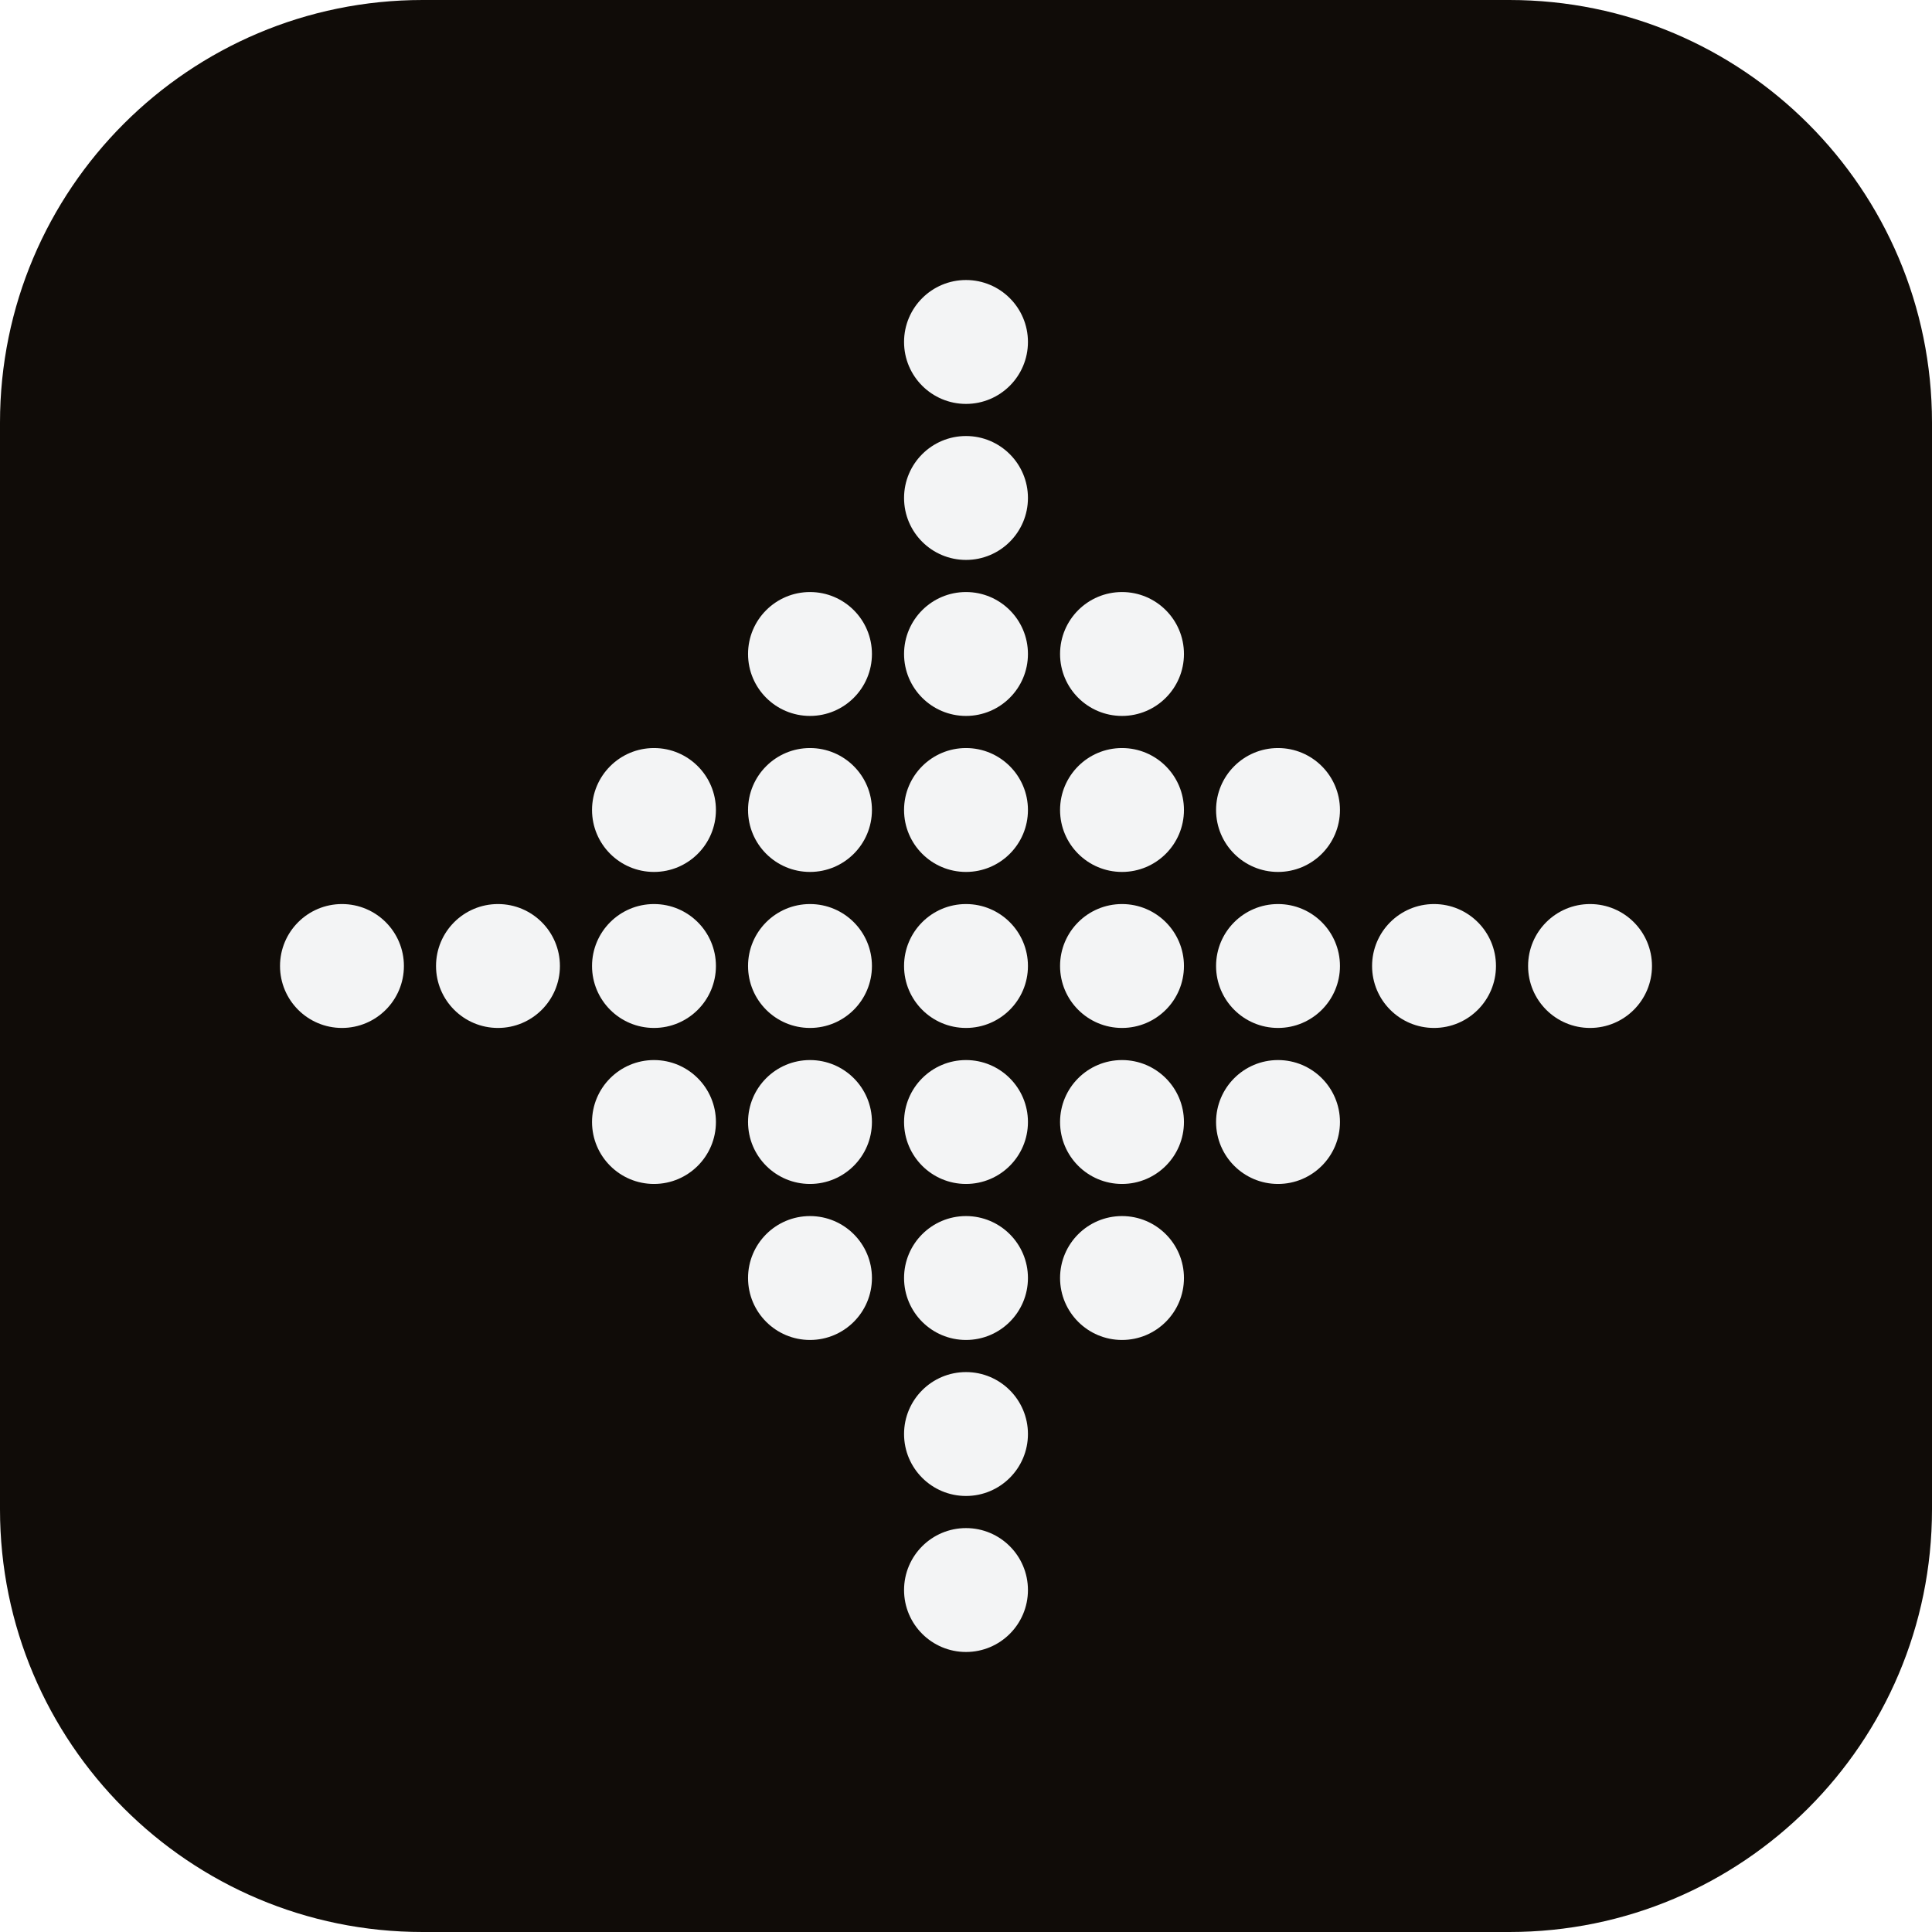
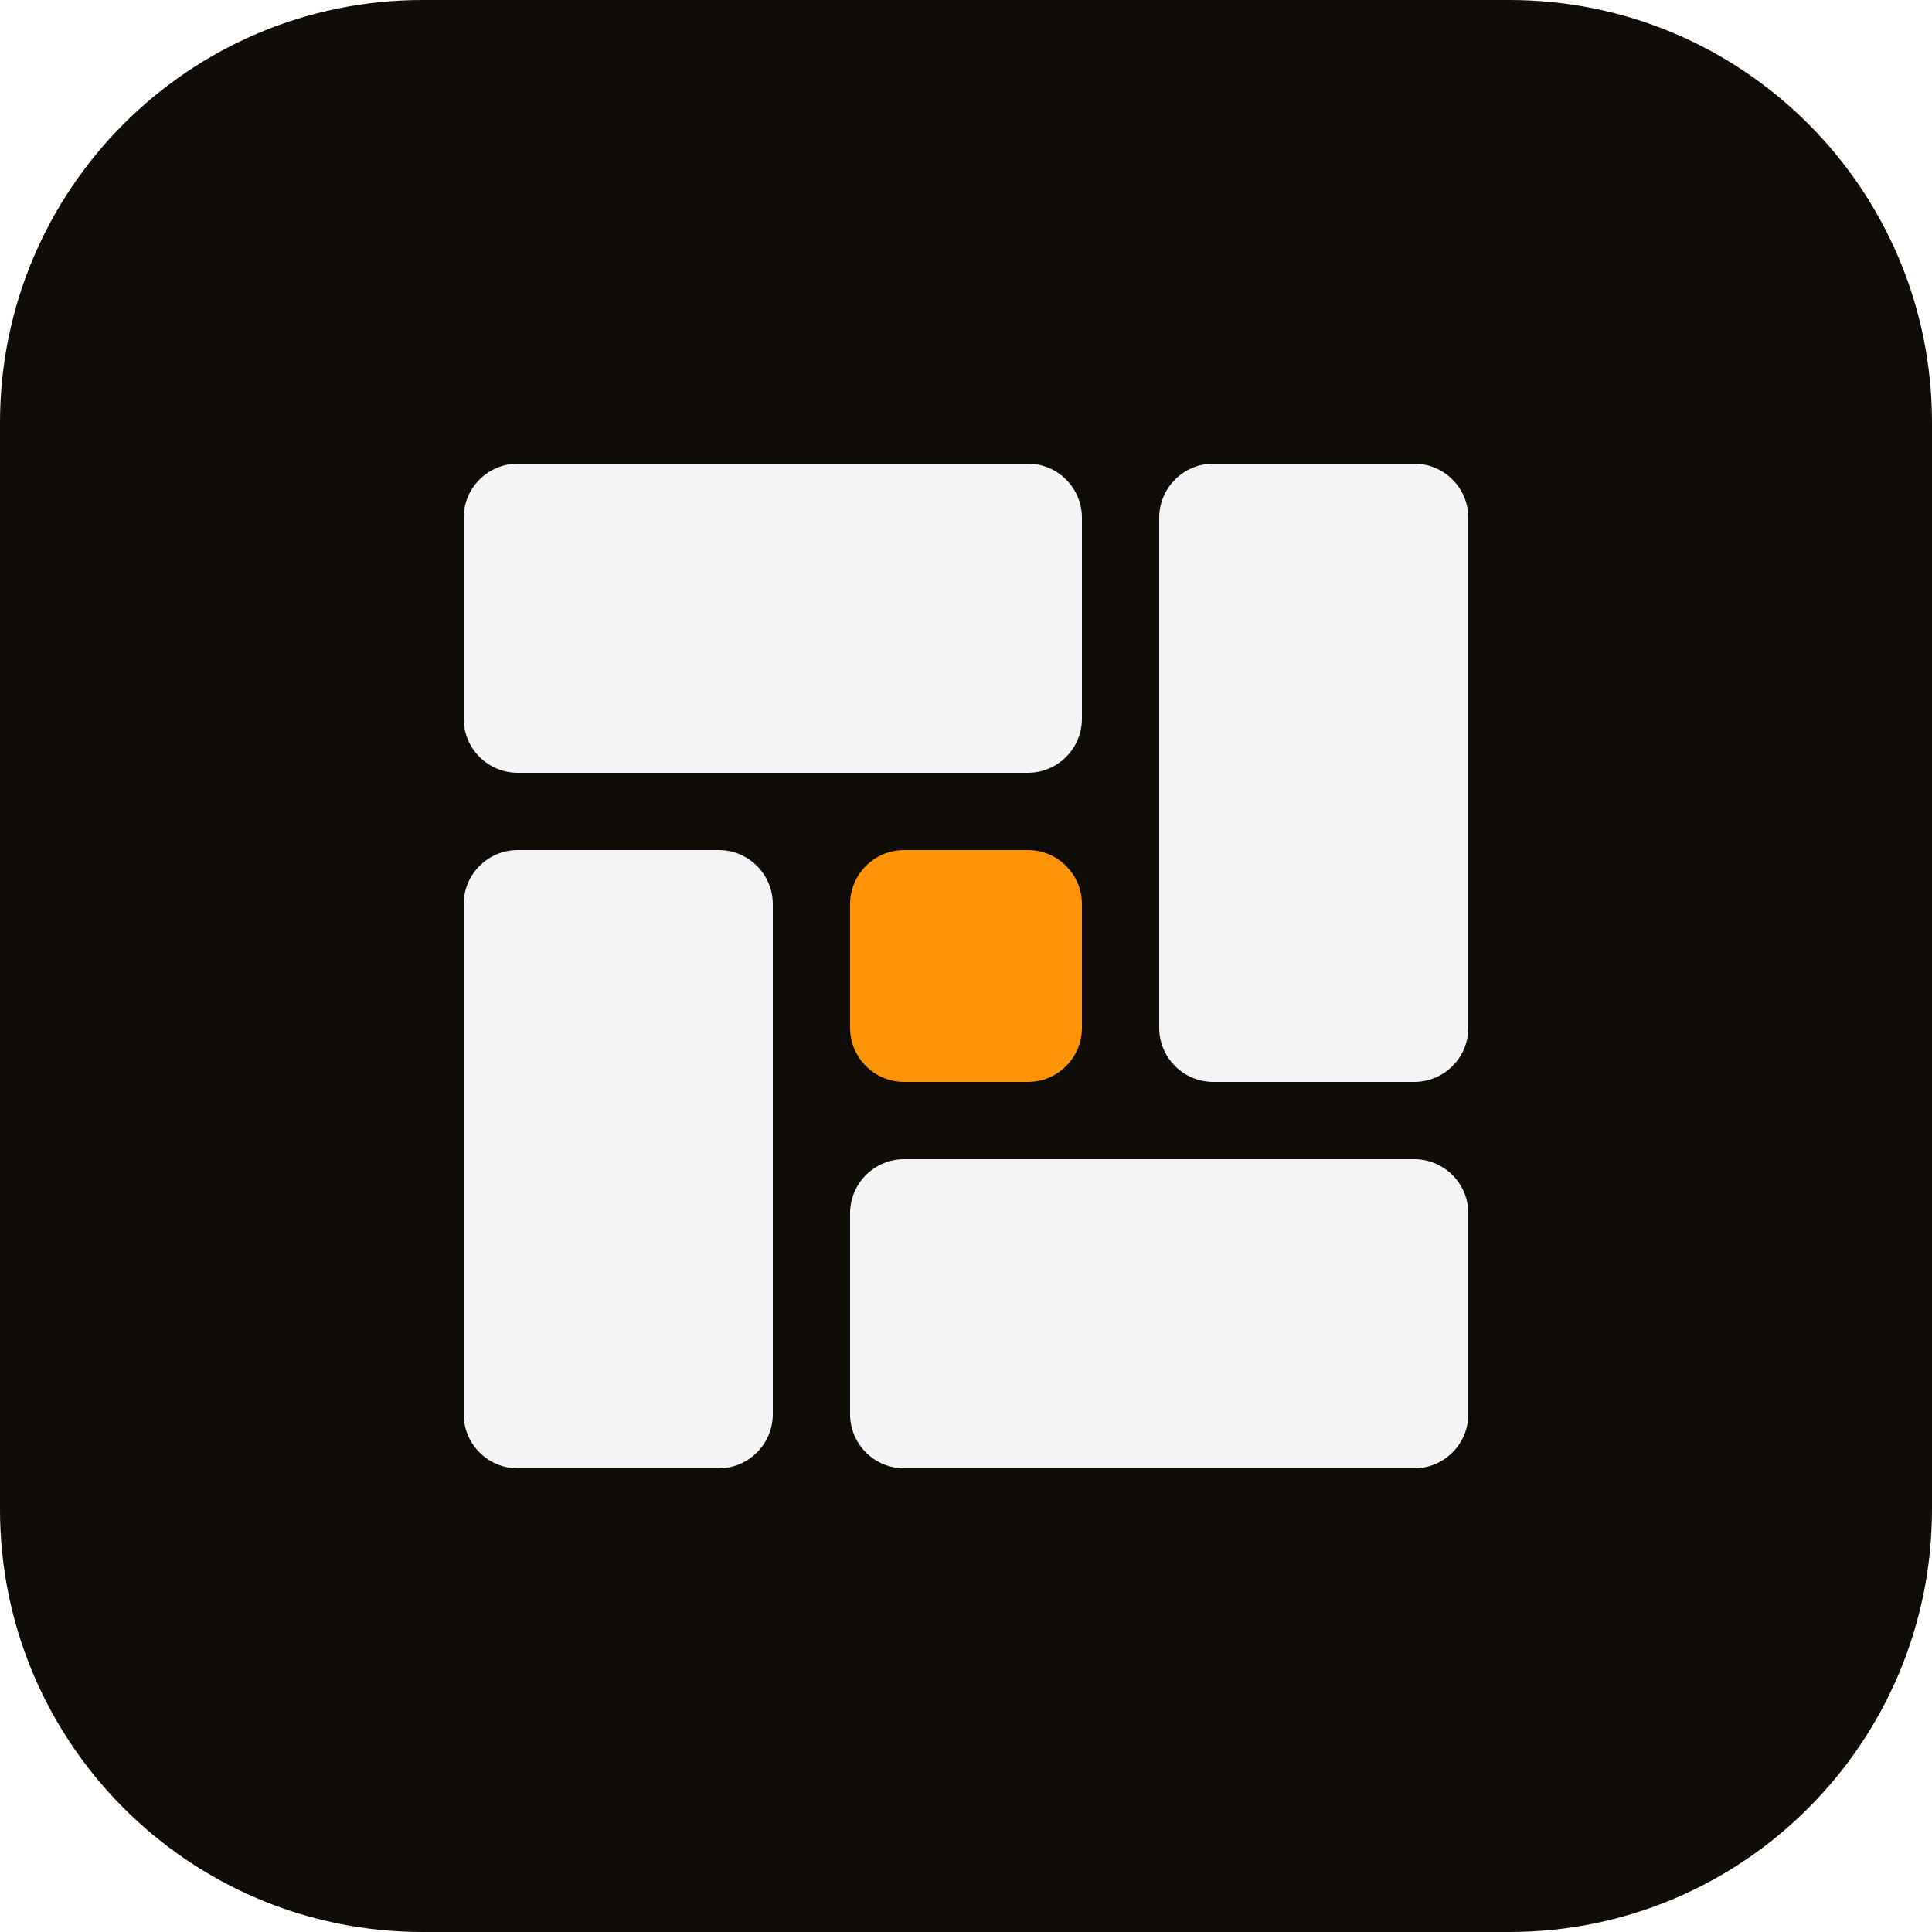
<svg xmlns="http://www.w3.org/2000/svg" viewBox="0 0 32 32" width="32" height="32">
  <rect width="32" height="32" rx="7" fill="#100c08" />
-   <g transform="translate(16 16) scale(.76) translate(-16 -16)">
-     <circle cx="16" cy="2.4" r="1.35" fill="#f3f4f5" />
-     <circle cx="16" cy="5.8" r="1.35" fill="#f3f4f5" />
-     <circle cx="12.6" cy="9.2" r="1.35" fill="#f3f4f5" />
-     <circle cx="16" cy="9.2" r="1.35" fill="#f3f4f5" />
-     <circle cx="19.4" cy="9.2" r="1.35" fill="#f3f4f5" />
-     <circle cx="9.2" cy="12.6" r="1.35" fill="#f3f4f5" />
-     <circle cx="12.6" cy="12.6" r="1.35" fill="#f3f4f5" />
-     <circle cx="16" cy="12.6" r="1.35" fill="#f3f4f5" />
-     <circle cx="19.4" cy="12.6" r="1.35" fill="#f3f4f5" />
-     <circle cx="22.8" cy="12.6" r="1.35" fill="#f3f4f5" />
-     <circle cx="2.4" cy="16" r="1.35" fill="#f3f4f5" />
-     <circle cx="5.8" cy="16" r="1.35" fill="#f3f4f5" />
-     <circle cx="9.2" cy="16" r="1.35" fill="#f3f4f5" />
-     <circle cx="12.6" cy="16" r="1.35" fill="#f3f4f5" />
-     <circle cx="16" cy="16" r="1.35" fill="#f3f4f5" />
-     <circle cx="19.4" cy="16" r="1.35" fill="#f3f4f5" />
-     <circle cx="22.8" cy="16" r="1.35" fill="#f3f4f5" />
-     <circle cx="26.2" cy="16" r="1.35" fill="#f3f4f5" />
-     <circle cx="29.6" cy="16" r="1.35" fill="#f3f4f5" />
-     <circle cx="9.2" cy="19.4" r="1.35" fill="#f3f4f5" />
-     <circle cx="12.6" cy="19.4" r="1.35" fill="#f3f4f5" />
-     <circle cx="16" cy="19.4" r="1.35" fill="#f3f4f5" />
-     <circle cx="19.4" cy="19.4" r="1.35" fill="#f3f4f5" />
-     <circle cx="22.8" cy="19.4" r="1.35" fill="#f3f4f5" />
-     <circle cx="12.6" cy="22.8" r="1.35" fill="#f3f4f5" />
-     <circle cx="16" cy="22.8" r="1.35" fill="#f3f4f5" />
-     <circle cx="19.4" cy="22.8" r="1.35" fill="#f3f4f5" />
-     <circle cx="16" cy="26.2" r="1.35" fill="#f3f4f5" />
-     <circle cx="16" cy="29.6" r="1.35" fill="#f3f4f5" />
+   <g transform="translate(16 16) scale(.64) translate(-16 -16)">
+     <rect x="3" y="3" width="16" height="8" rx="1.4" fill="#f3f4f5" />
+     <rect x="21" y="3" width="8" height="16" rx="1.4" fill="#f3f4f5" />
+     <rect x="13" y="21" width="16" height="8" rx="1.4" fill="#f3f4f5" />
+     <rect x="3" y="13" width="8" height="16" rx="1.4" fill="#f3f4f5" />
+     <rect x="13" y="13" width="6" height="6" rx="1.4" fill="#ff9408" />
  </g>
</svg>
